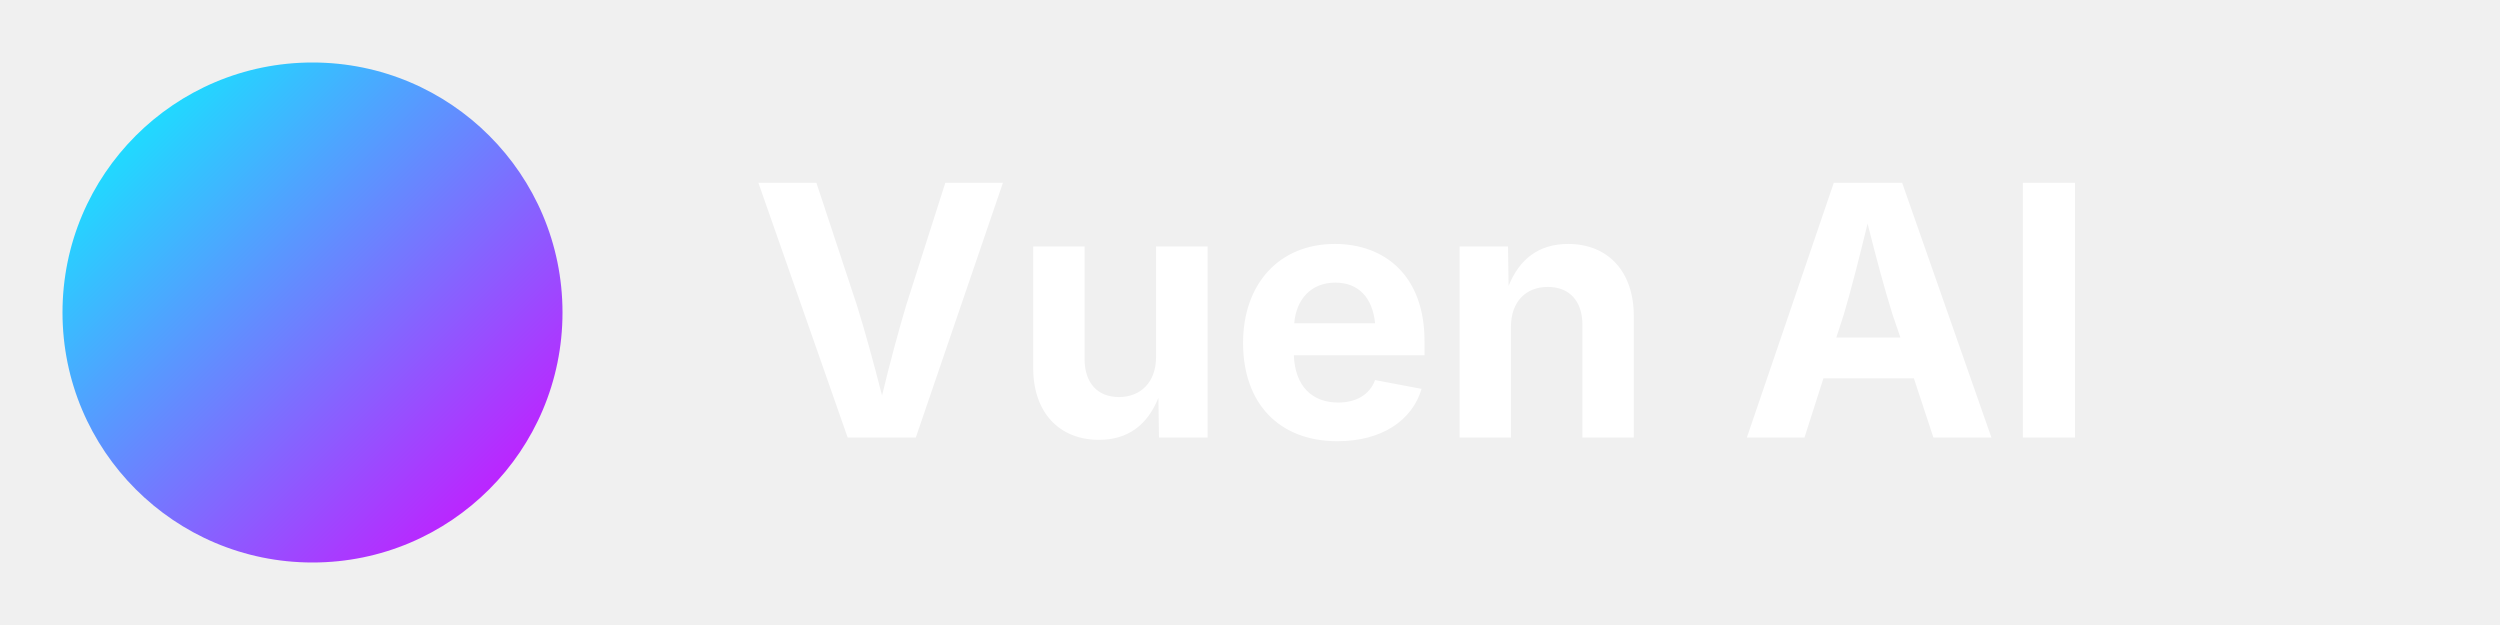
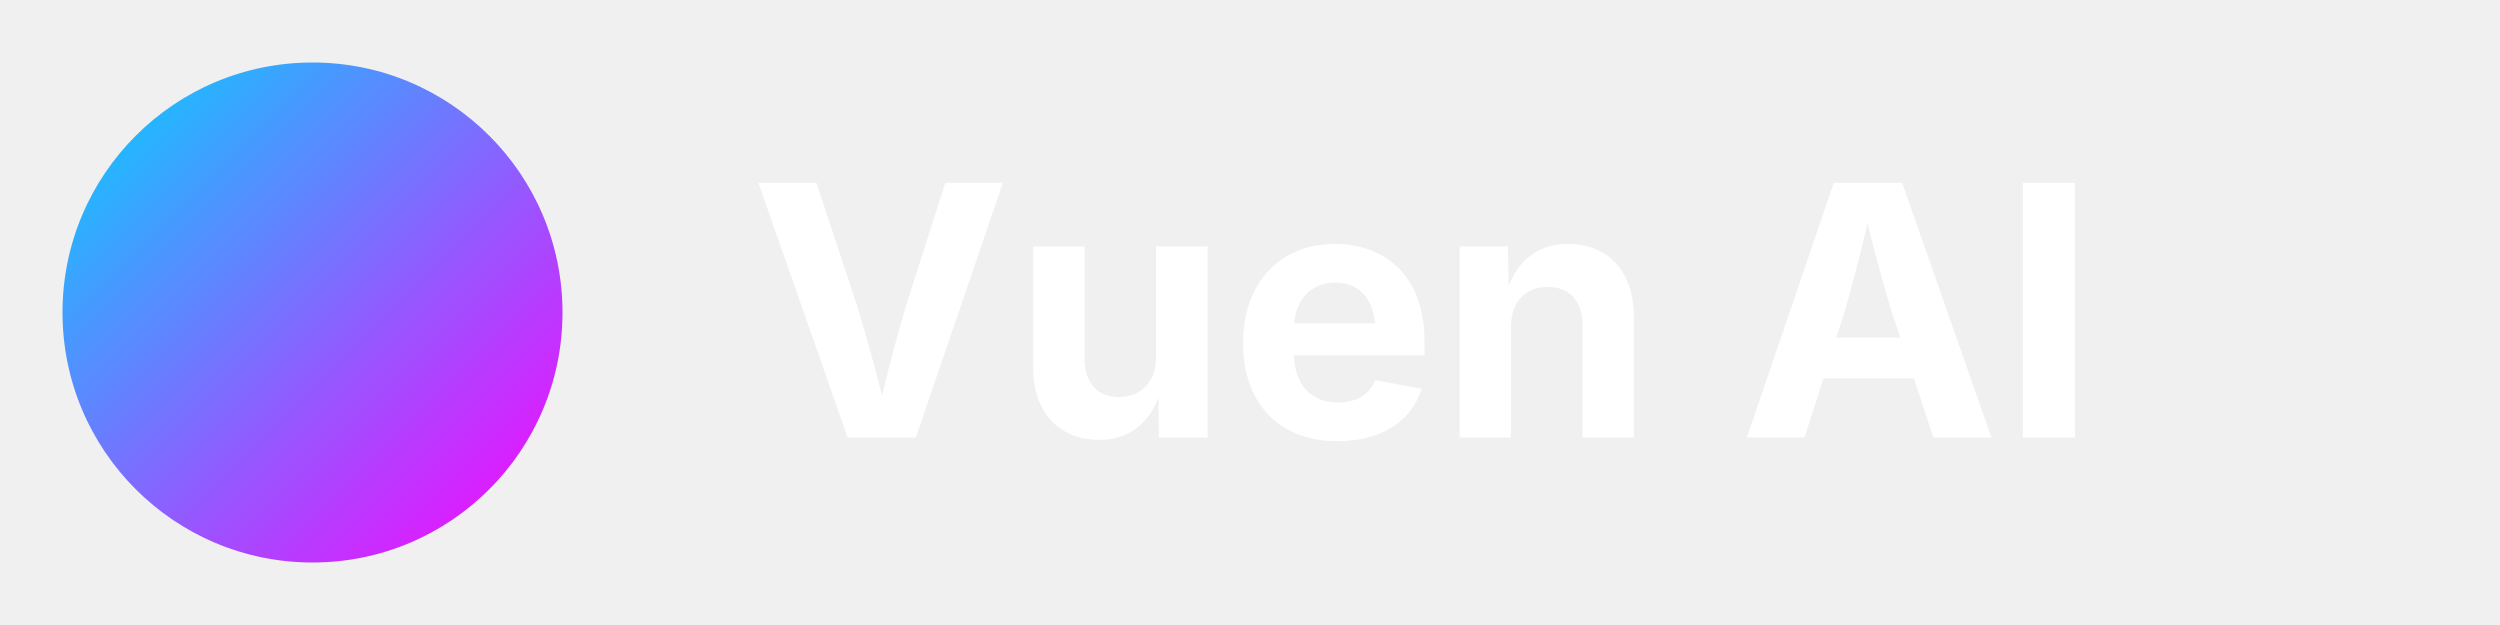
<svg xmlns="http://www.w3.org/2000/svg" width="200" height="50" viewBox="0 0 200 50">
  <defs>
    <linearGradient id="logoGrad" x1="0%" y1="0%" x2="100%" y2="100%">
-       <stop offset="0%" style="stop-color:#00ffff" />
-       <stop offset="100%" style="stop-color:#db00ff" />
+       <stop offset="0%" style="stop-color:#00D4FF" />
+       <stop offset="100%" style="stop-color:#FF00FF" />
    </linearGradient>
  </defs>
  <circle cx="25" cy="25" r="20" fill="url(#logoGrad)" />
  <text x="60" y="35" font-family="Inter, system-ui, sans-serif" font-size="28" font-weight="700" fill="#fff">Vuen AI</text>
</svg>
